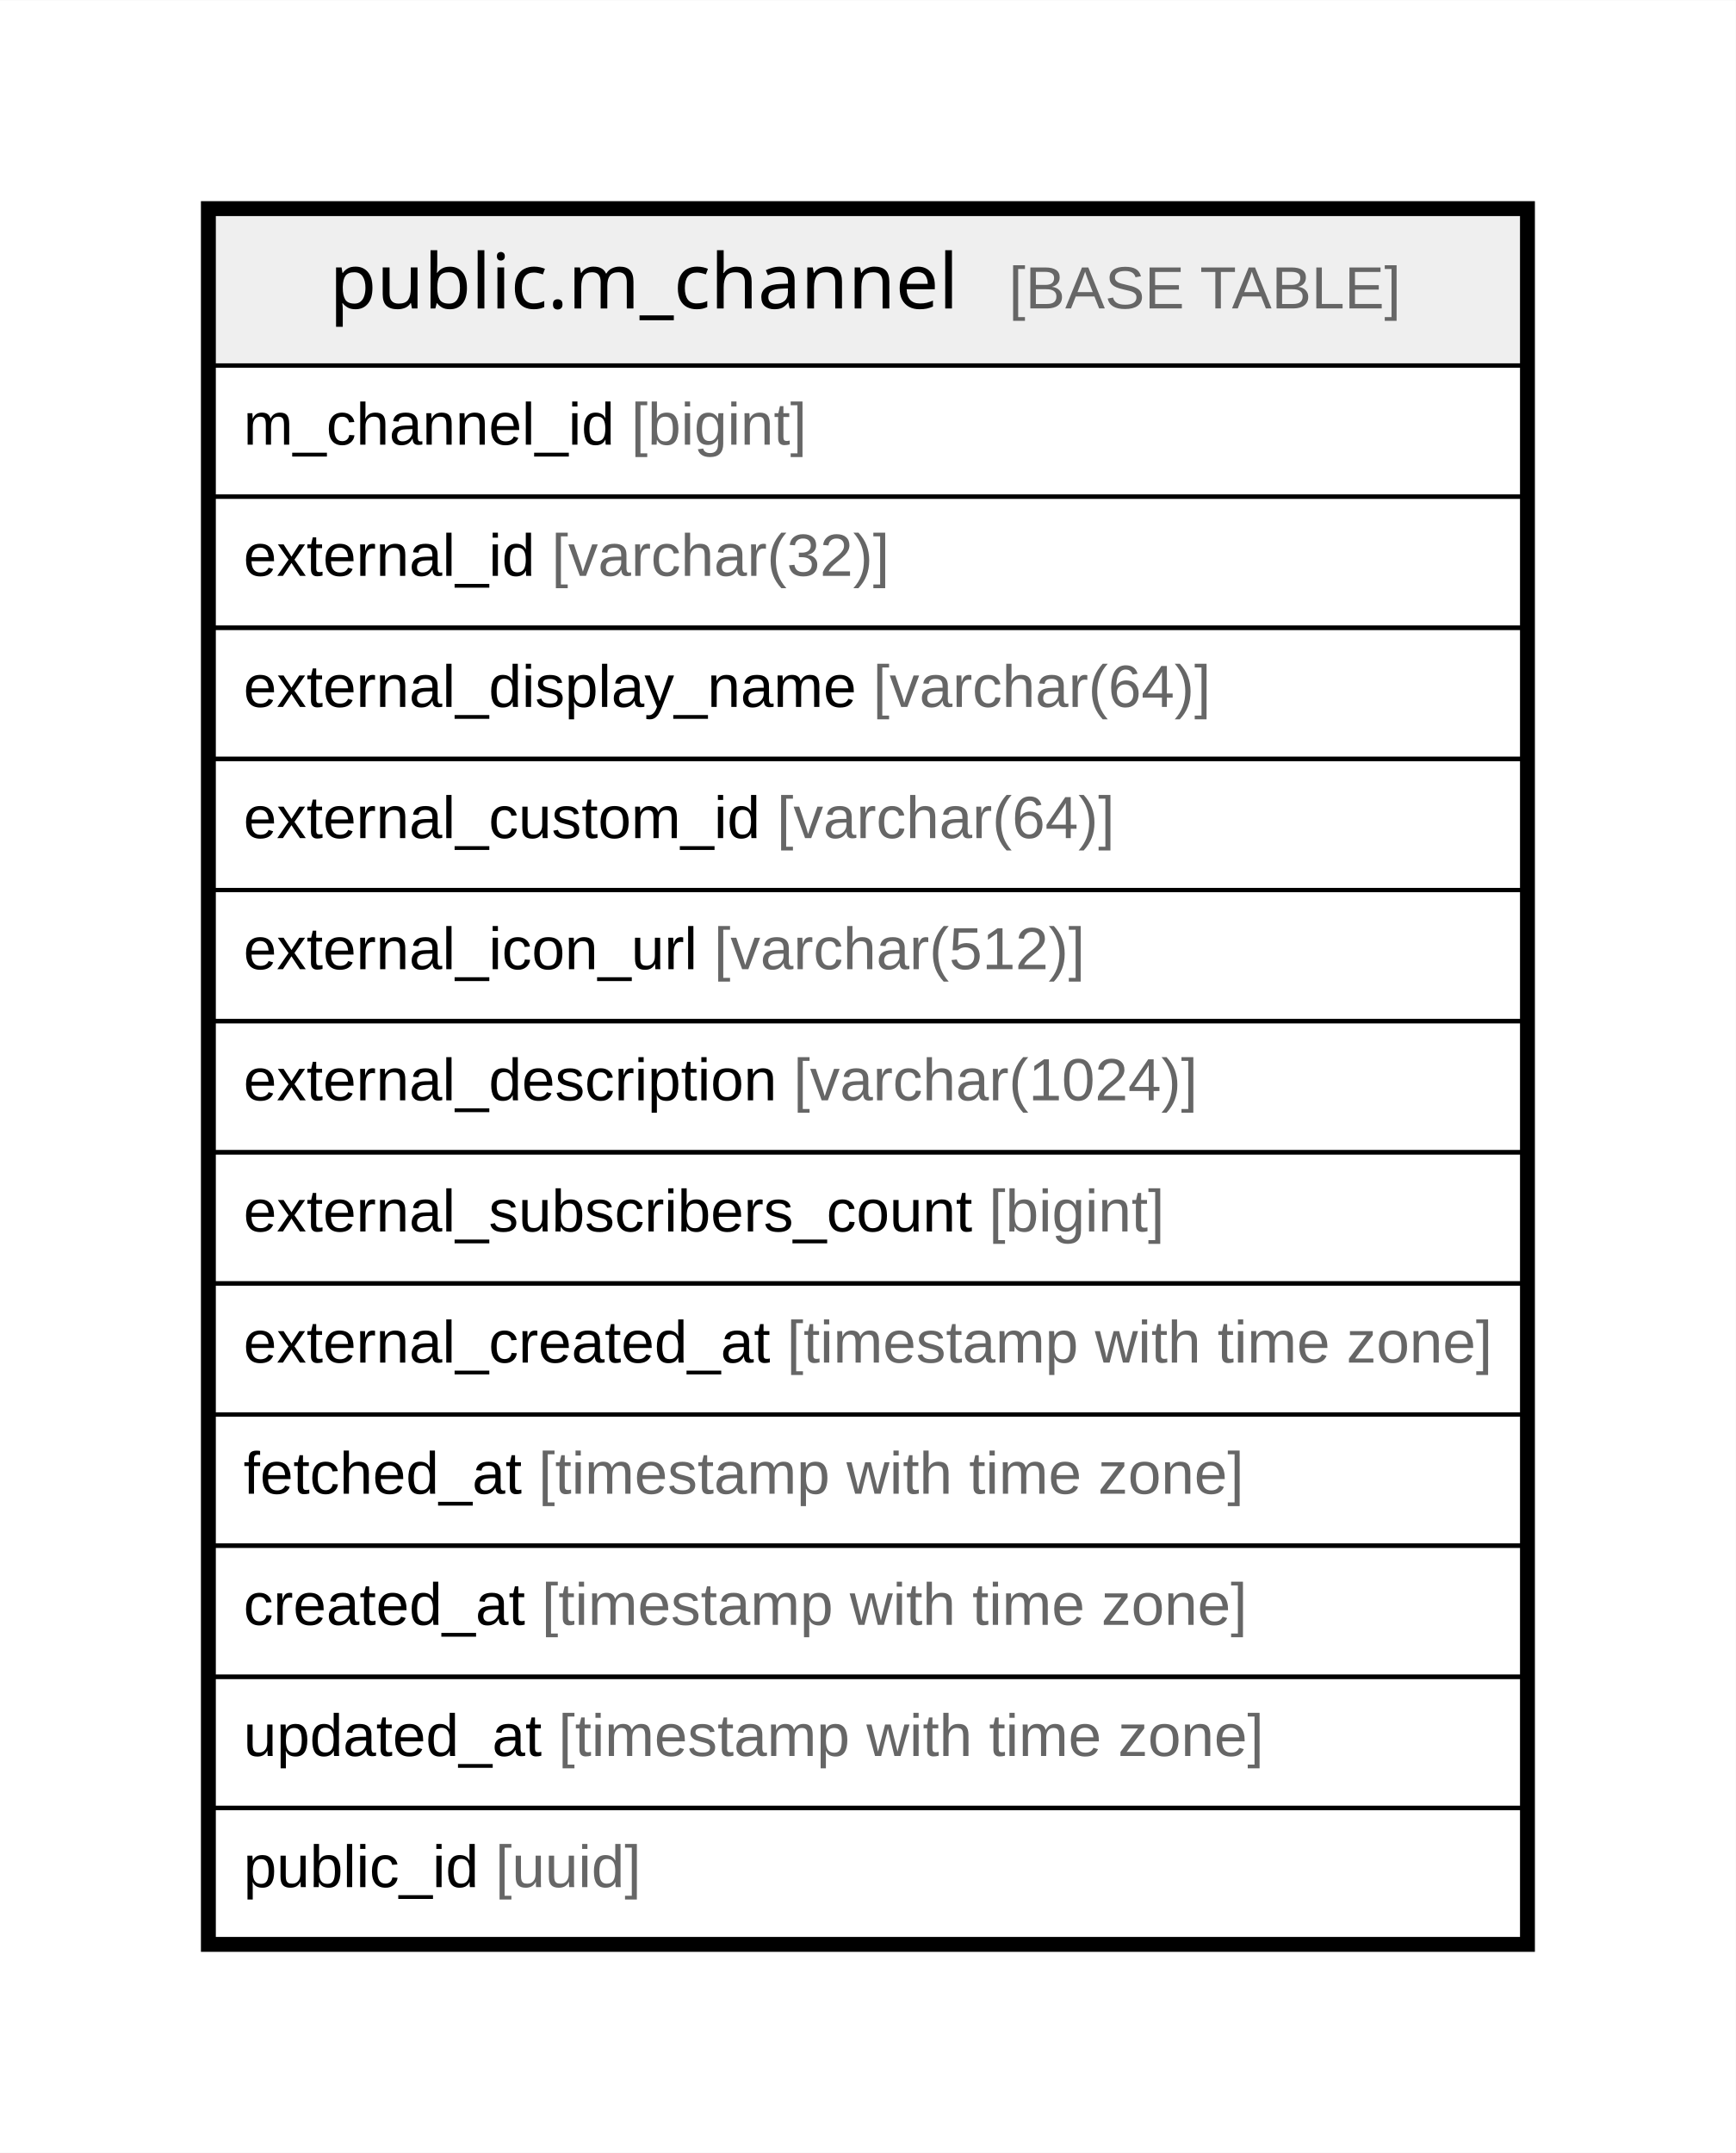
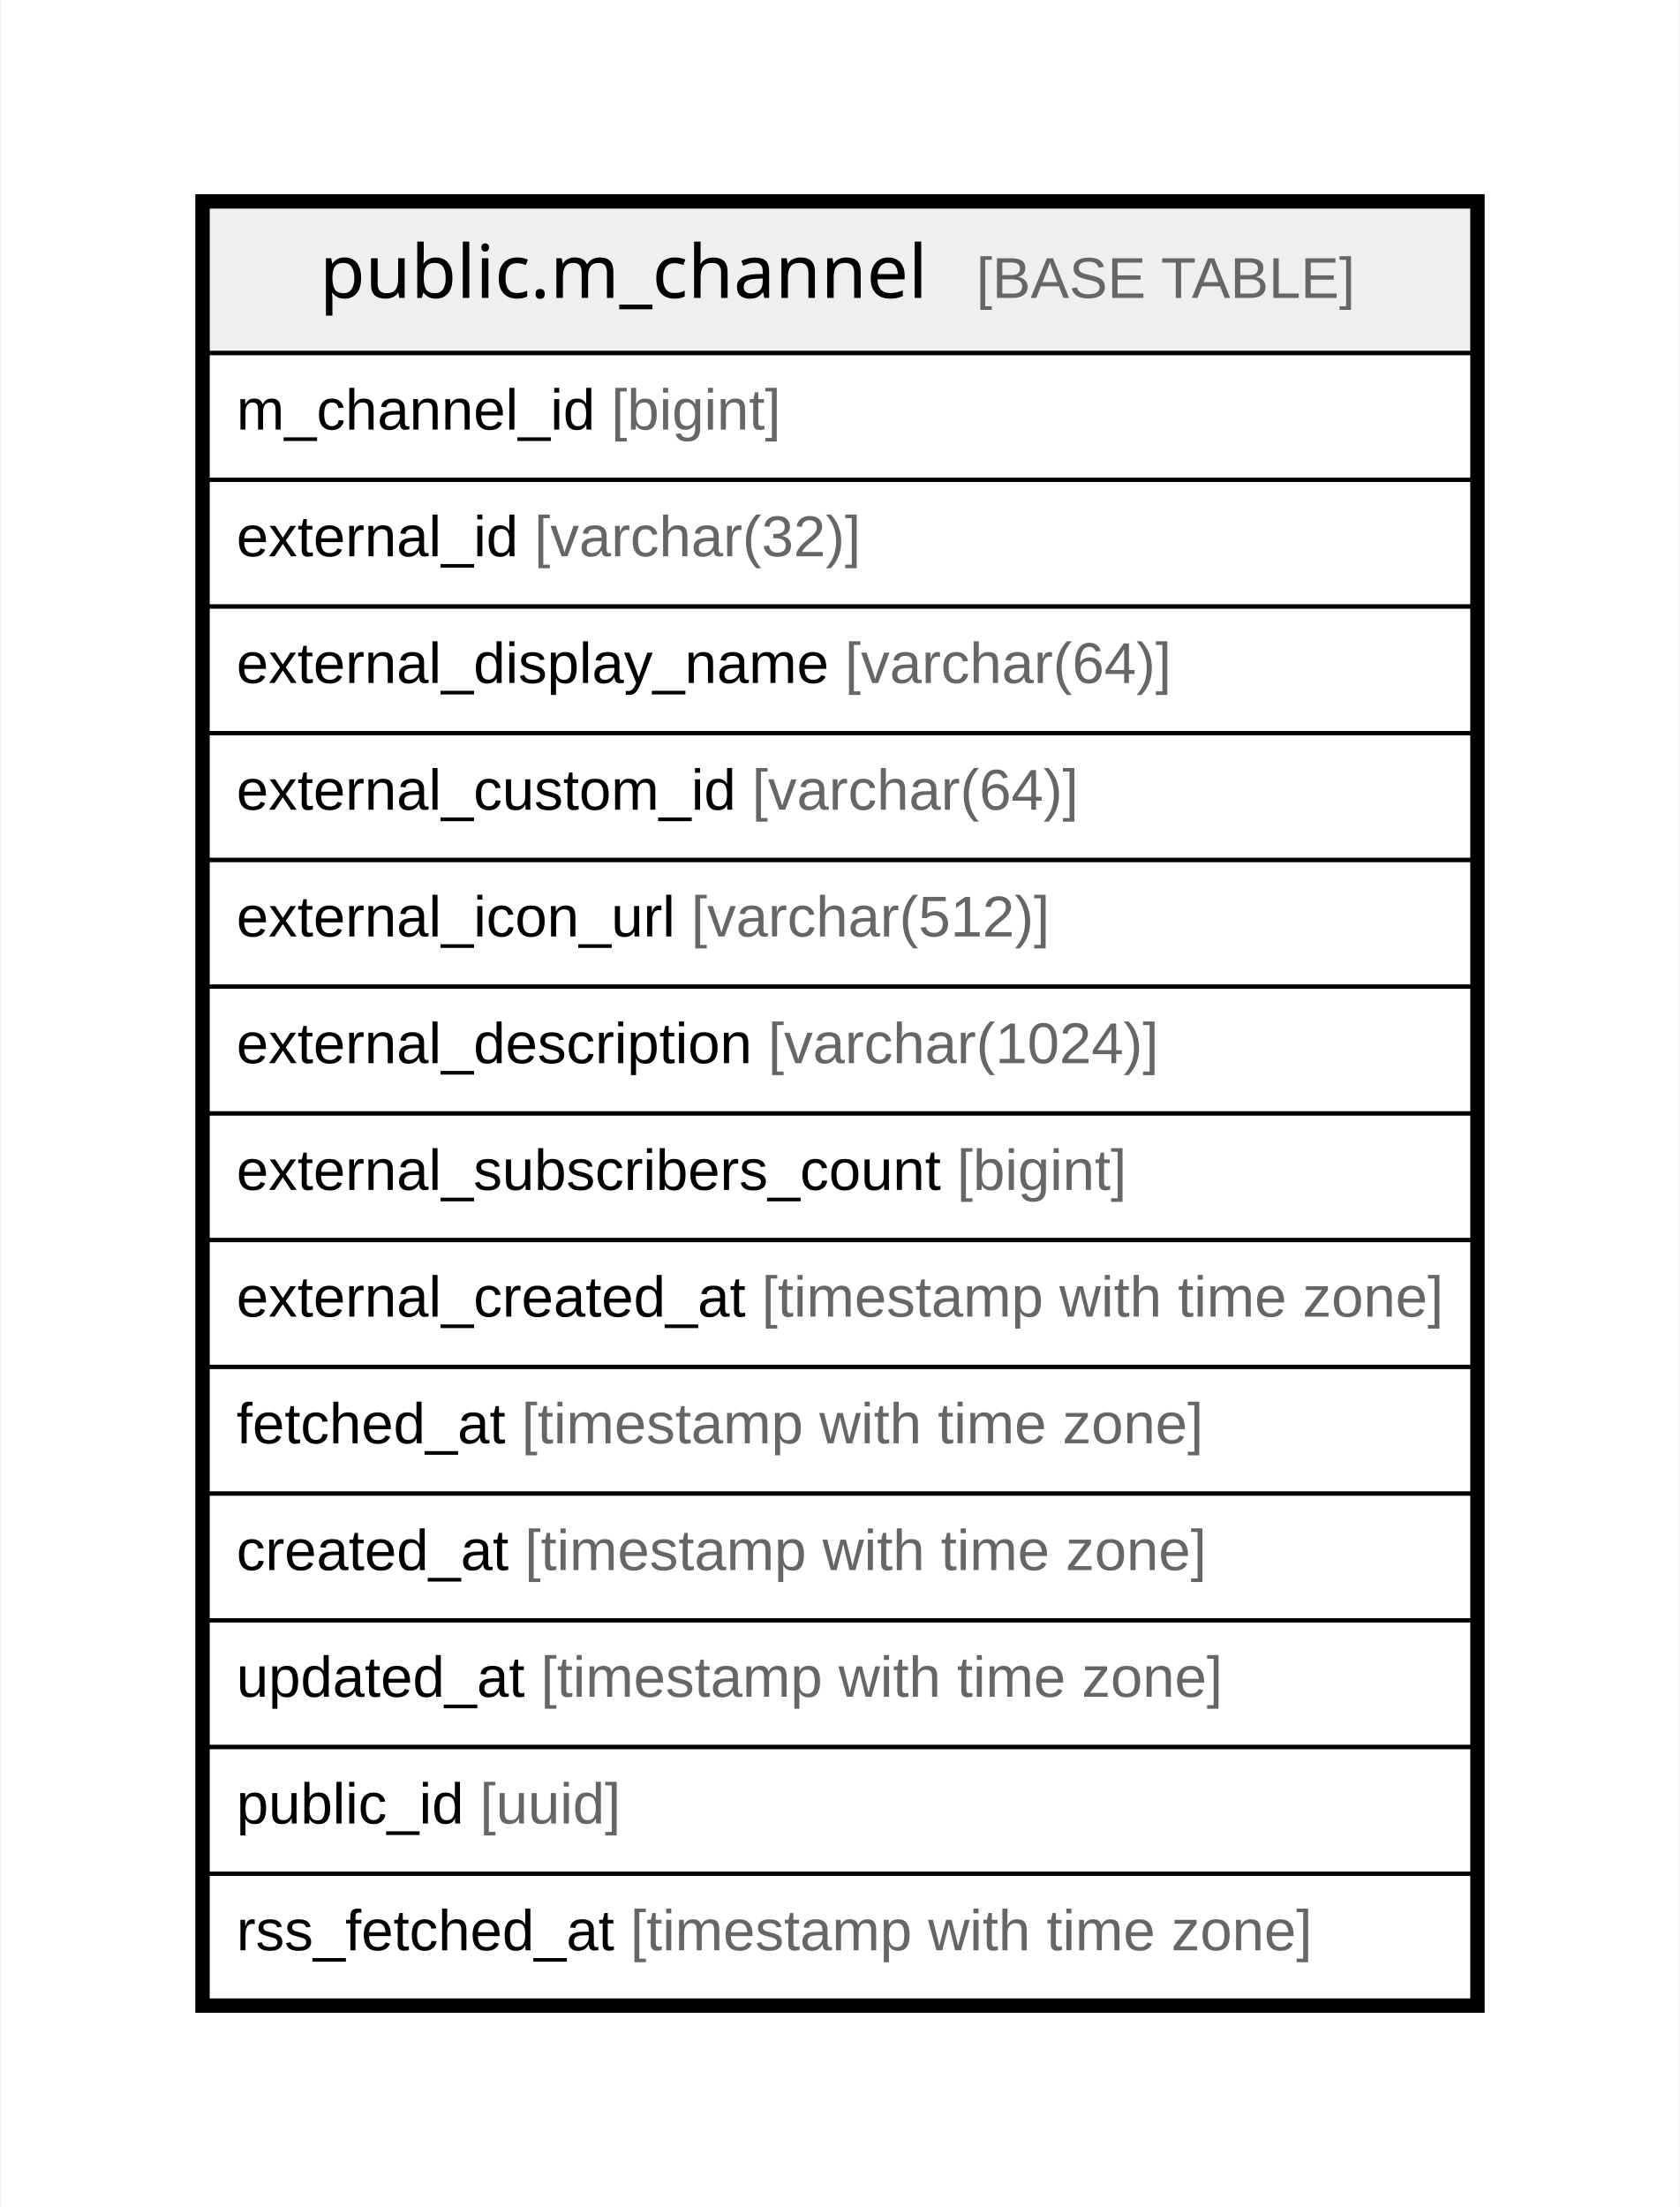
- <svg xmlns="http://www.w3.org/2000/svg" width="408pt" height="506pt" viewBox="0.00 0.00 407.76 505.60">
-   <g id="graph0" class="graph" transform="scale(1 1) rotate(0) translate(4 501.6)">
-     <polygon fill="white" stroke="none" points="-4,4 -4,-501.6 403.76,-501.6 403.76,4 -4,4" />
+ <svg xmlns="http://www.w3.org/2000/svg" width="408pt" height="536pt" viewBox="0.00 0.00 407.76 536.40">
+   <g id="graph0" class="graph" transform="scale(1 1) rotate(0) translate(4 532.4)">
+     <polygon fill="white" stroke="none" points="-4,4 -4,-532.4 403.76,-532.4 403.76,4 -4,4" />
    <g id="node1" class="node">
-       <polygon fill="#efefef" stroke="none" points="46.2,-415.8 46.2,-451.4 353.56,-451.4 353.56,-415.8 46.2,-415.8" />
-       <polygon fill="none" stroke="black" points="46.2,-415.8 46.2,-451.4 353.56,-451.4 353.56,-415.8 46.2,-415.8" />
-       <text text-anchor="start" x="73.41" y="-429.2" font-family="Arial Bold" font-size="18.00">public.m_channel</text>
-       <text text-anchor="start" x="201.87" y="-429.2" font-family="Arial" font-size="14.00">    </text>
-       <text text-anchor="start" x="232.99" y="-429.2" font-family="Arial" font-size="14.00" fill="#666666">[BASE TABLE]</text>
+       <polygon fill="#efefef" stroke="none" points="46.2,-446.6 46.2,-482.2 353.56,-482.2 353.56,-446.6 46.2,-446.6" />
+       <polygon fill="none" stroke="black" points="46.2,-446.6 46.2,-482.2 353.56,-482.2 353.56,-446.6 46.2,-446.6" />
+       <text text-anchor="start" x="73.41" y="-460" font-family="Arial Bold" font-size="18.00">public.m_channel</text>
+       <text text-anchor="start" x="201.87" y="-460" font-family="Arial" font-size="14.00">    </text>
+       <text text-anchor="start" x="232.99" y="-460" font-family="Arial" font-size="14.00" fill="#666666">[BASE TABLE]</text>
+       <polygon fill="none" stroke="black" points="46.2,-415.8 46.2,-446.6 353.56,-446.6 353.56,-415.8 46.2,-415.8" />
+       <text text-anchor="start" x="53.2" y="-428" font-family="Arial" font-size="14.00">m_channel_id </text>
+       <text text-anchor="start" x="144.26" y="-428" font-family="Arial" font-size="14.00" fill="#666666">[bigint]</text>
      <polygon fill="none" stroke="black" points="46.2,-385 46.2,-415.8 353.56,-415.8 353.56,-385 46.2,-385" />
-       <text text-anchor="start" x="53.2" y="-397.2" font-family="Arial" font-size="14.00">m_channel_id </text>
-       <text text-anchor="start" x="144.26" y="-397.2" font-family="Arial" font-size="14.00" fill="#666666">[bigint]</text>
+       <text text-anchor="start" x="53.2" y="-397.2" font-family="Arial" font-size="14.00">external_id </text>
+       <text text-anchor="start" x="125.58" y="-397.2" font-family="Arial" font-size="14.00" fill="#666666">[varchar(32)]</text>
      <polygon fill="none" stroke="black" points="46.2,-354.2 46.2,-385 353.56,-385 353.56,-354.2 46.2,-354.2" />
-       <text text-anchor="start" x="53.2" y="-366.4" font-family="Arial" font-size="14.00">external_id </text>
-       <text text-anchor="start" x="125.58" y="-366.4" font-family="Arial" font-size="14.00" fill="#666666">[varchar(32)]</text>
+       <text text-anchor="start" x="53.2" y="-366.4" font-family="Arial" font-size="14.00">external_display_name </text>
+       <text text-anchor="start" x="201.07" y="-366.4" font-family="Arial" font-size="14.00" fill="#666666">[varchar(64)]</text>
      <polygon fill="none" stroke="black" points="46.2,-323.4 46.2,-354.2 353.56,-354.2 353.56,-323.4 46.2,-323.4" />
-       <text text-anchor="start" x="53.2" y="-335.6" font-family="Arial" font-size="14.00">external_display_name </text>
-       <text text-anchor="start" x="201.07" y="-335.6" font-family="Arial" font-size="14.00" fill="#666666">[varchar(64)]</text>
+       <text text-anchor="start" x="53.2" y="-335.6" font-family="Arial" font-size="14.00">external_custom_id </text>
+       <text text-anchor="start" x="178.49" y="-335.6" font-family="Arial" font-size="14.00" fill="#666666">[varchar(64)]</text>
      <polygon fill="none" stroke="black" points="46.2,-292.6 46.2,-323.4 353.56,-323.4 353.56,-292.6 46.2,-292.6" />
-       <text text-anchor="start" x="53.2" y="-304.8" font-family="Arial" font-size="14.00">external_custom_id </text>
-       <text text-anchor="start" x="178.49" y="-304.8" font-family="Arial" font-size="14.00" fill="#666666">[varchar(64)]</text>
+       <text text-anchor="start" x="53.2" y="-304.8" font-family="Arial" font-size="14.00">external_icon_url </text>
+       <text text-anchor="start" x="163.71" y="-304.8" font-family="Arial" font-size="14.00" fill="#666666">[varchar(512)]</text>
      <polygon fill="none" stroke="black" points="46.2,-261.8 46.2,-292.6 353.56,-292.6 353.56,-261.8 46.2,-261.8" />
-       <text text-anchor="start" x="53.2" y="-274" font-family="Arial" font-size="14.00">external_icon_url </text>
-       <text text-anchor="start" x="163.71" y="-274" font-family="Arial" font-size="14.00" fill="#666666">[varchar(512)]</text>
+       <text text-anchor="start" x="53.2" y="-274" font-family="Arial" font-size="14.00">external_description </text>
+       <text text-anchor="start" x="182.39" y="-274" font-family="Arial" font-size="14.00" fill="#666666">[varchar(1024)]</text>
      <polygon fill="none" stroke="black" points="46.2,-231 46.2,-261.8 353.56,-261.8 353.56,-231 46.2,-231" />
-       <text text-anchor="start" x="53.2" y="-243.2" font-family="Arial" font-size="14.00">external_description </text>
-       <text text-anchor="start" x="182.39" y="-243.2" font-family="Arial" font-size="14.00" fill="#666666">[varchar(1024)]</text>
+       <text text-anchor="start" x="53.2" y="-243.2" font-family="Arial" font-size="14.00">external_subscribers_count </text>
+       <text text-anchor="start" x="228.3" y="-243.2" font-family="Arial" font-size="14.00" fill="#666666">[bigint]</text>
      <polygon fill="none" stroke="black" points="46.2,-200.2 46.2,-231 353.56,-231 353.56,-200.2 46.2,-200.2" />
-       <text text-anchor="start" x="53.2" y="-212.4" font-family="Arial" font-size="14.00">external_subscribers_count </text>
-       <text text-anchor="start" x="228.3" y="-212.4" font-family="Arial" font-size="14.00" fill="#666666">[bigint]</text>
+       <text text-anchor="start" x="53.2" y="-212.4" font-family="Arial" font-size="14.00">external_created_at </text>
+       <text text-anchor="start" x="180.84" y="-212.4" font-family="Arial" font-size="14.00" fill="#666666">[timestamp with time zone]</text>
      <polygon fill="none" stroke="black" points="46.2,-169.4 46.2,-200.2 353.56,-200.2 353.56,-169.4 46.2,-169.4" />
-       <text text-anchor="start" x="53.2" y="-181.6" font-family="Arial" font-size="14.00">external_created_at </text>
-       <text text-anchor="start" x="180.84" y="-181.6" font-family="Arial" font-size="14.00" fill="#666666">[timestamp with time zone]</text>
+       <text text-anchor="start" x="53.2" y="-181.6" font-family="Arial" font-size="14.00">fetched_at </text>
+       <text text-anchor="start" x="122.48" y="-181.6" font-family="Arial" font-size="14.00" fill="#666666">[timestamp with time zone]</text>
      <polygon fill="none" stroke="black" points="46.2,-138.6 46.2,-169.4 353.56,-169.4 353.56,-138.6 46.2,-138.6" />
-       <text text-anchor="start" x="53.2" y="-150.8" font-family="Arial" font-size="14.00">fetched_at </text>
-       <text text-anchor="start" x="122.48" y="-150.8" font-family="Arial" font-size="14.00" fill="#666666">[timestamp with time zone]</text>
+       <text text-anchor="start" x="53.2" y="-150.8" font-family="Arial" font-size="14.00">created_at </text>
+       <text text-anchor="start" x="123.25" y="-150.8" font-family="Arial" font-size="14.00" fill="#666666">[timestamp with time zone]</text>
      <polygon fill="none" stroke="black" points="46.2,-107.8 46.2,-138.6 353.56,-138.6 353.56,-107.8 46.2,-107.8" />
-       <text text-anchor="start" x="53.2" y="-120" font-family="Arial" font-size="14.00">created_at </text>
-       <text text-anchor="start" x="123.25" y="-120" font-family="Arial" font-size="14.00" fill="#666666">[timestamp with time zone]</text>
+       <text text-anchor="start" x="53.2" y="-120" font-family="Arial" font-size="14.00">updated_at </text>
+       <text text-anchor="start" x="127.16" y="-120" font-family="Arial" font-size="14.00" fill="#666666">[timestamp with time zone]</text>
      <polygon fill="none" stroke="black" points="46.2,-77 46.2,-107.8 353.56,-107.8 353.56,-77 46.2,-77" />
-       <text text-anchor="start" x="53.2" y="-89.2" font-family="Arial" font-size="14.00">updated_at </text>
-       <text text-anchor="start" x="127.16" y="-89.2" font-family="Arial" font-size="14.00" fill="#666666">[timestamp with time zone]</text>
+       <text text-anchor="start" x="53.2" y="-89.2" font-family="Arial" font-size="14.00">public_id </text>
+       <text text-anchor="start" x="112.35" y="-89.2" font-family="Arial" font-size="14.00" fill="#666666">[uuid]</text>
      <polygon fill="none" stroke="black" points="46.2,-46.2 46.2,-77 353.56,-77 353.56,-46.2 46.2,-46.2" />
-       <text text-anchor="start" x="53.2" y="-58.4" font-family="Arial" font-size="14.00">public_id </text>
-       <text text-anchor="start" x="112.35" y="-58.4" font-family="Arial" font-size="14.00" fill="#666666">[uuid]</text>
-       <polygon fill="none" stroke="black" stroke-width="3" points="44.7,-44.7 44.7,-452.9 355.06,-452.9 355.06,-44.7 44.7,-44.7" />
+       <text text-anchor="start" x="53.2" y="-58.4" font-family="Arial" font-size="14.00">rss_fetched_at </text>
+       <text text-anchor="start" x="148.92" y="-58.4" font-family="Arial" font-size="14.00" fill="#666666">[timestamp with time zone]</text>
+       <polygon fill="none" stroke="black" stroke-width="3" points="44.7,-44.7 44.7,-483.7 355.06,-483.7 355.06,-44.7 44.7,-44.7" />
    </g>
  </g>
</svg>
